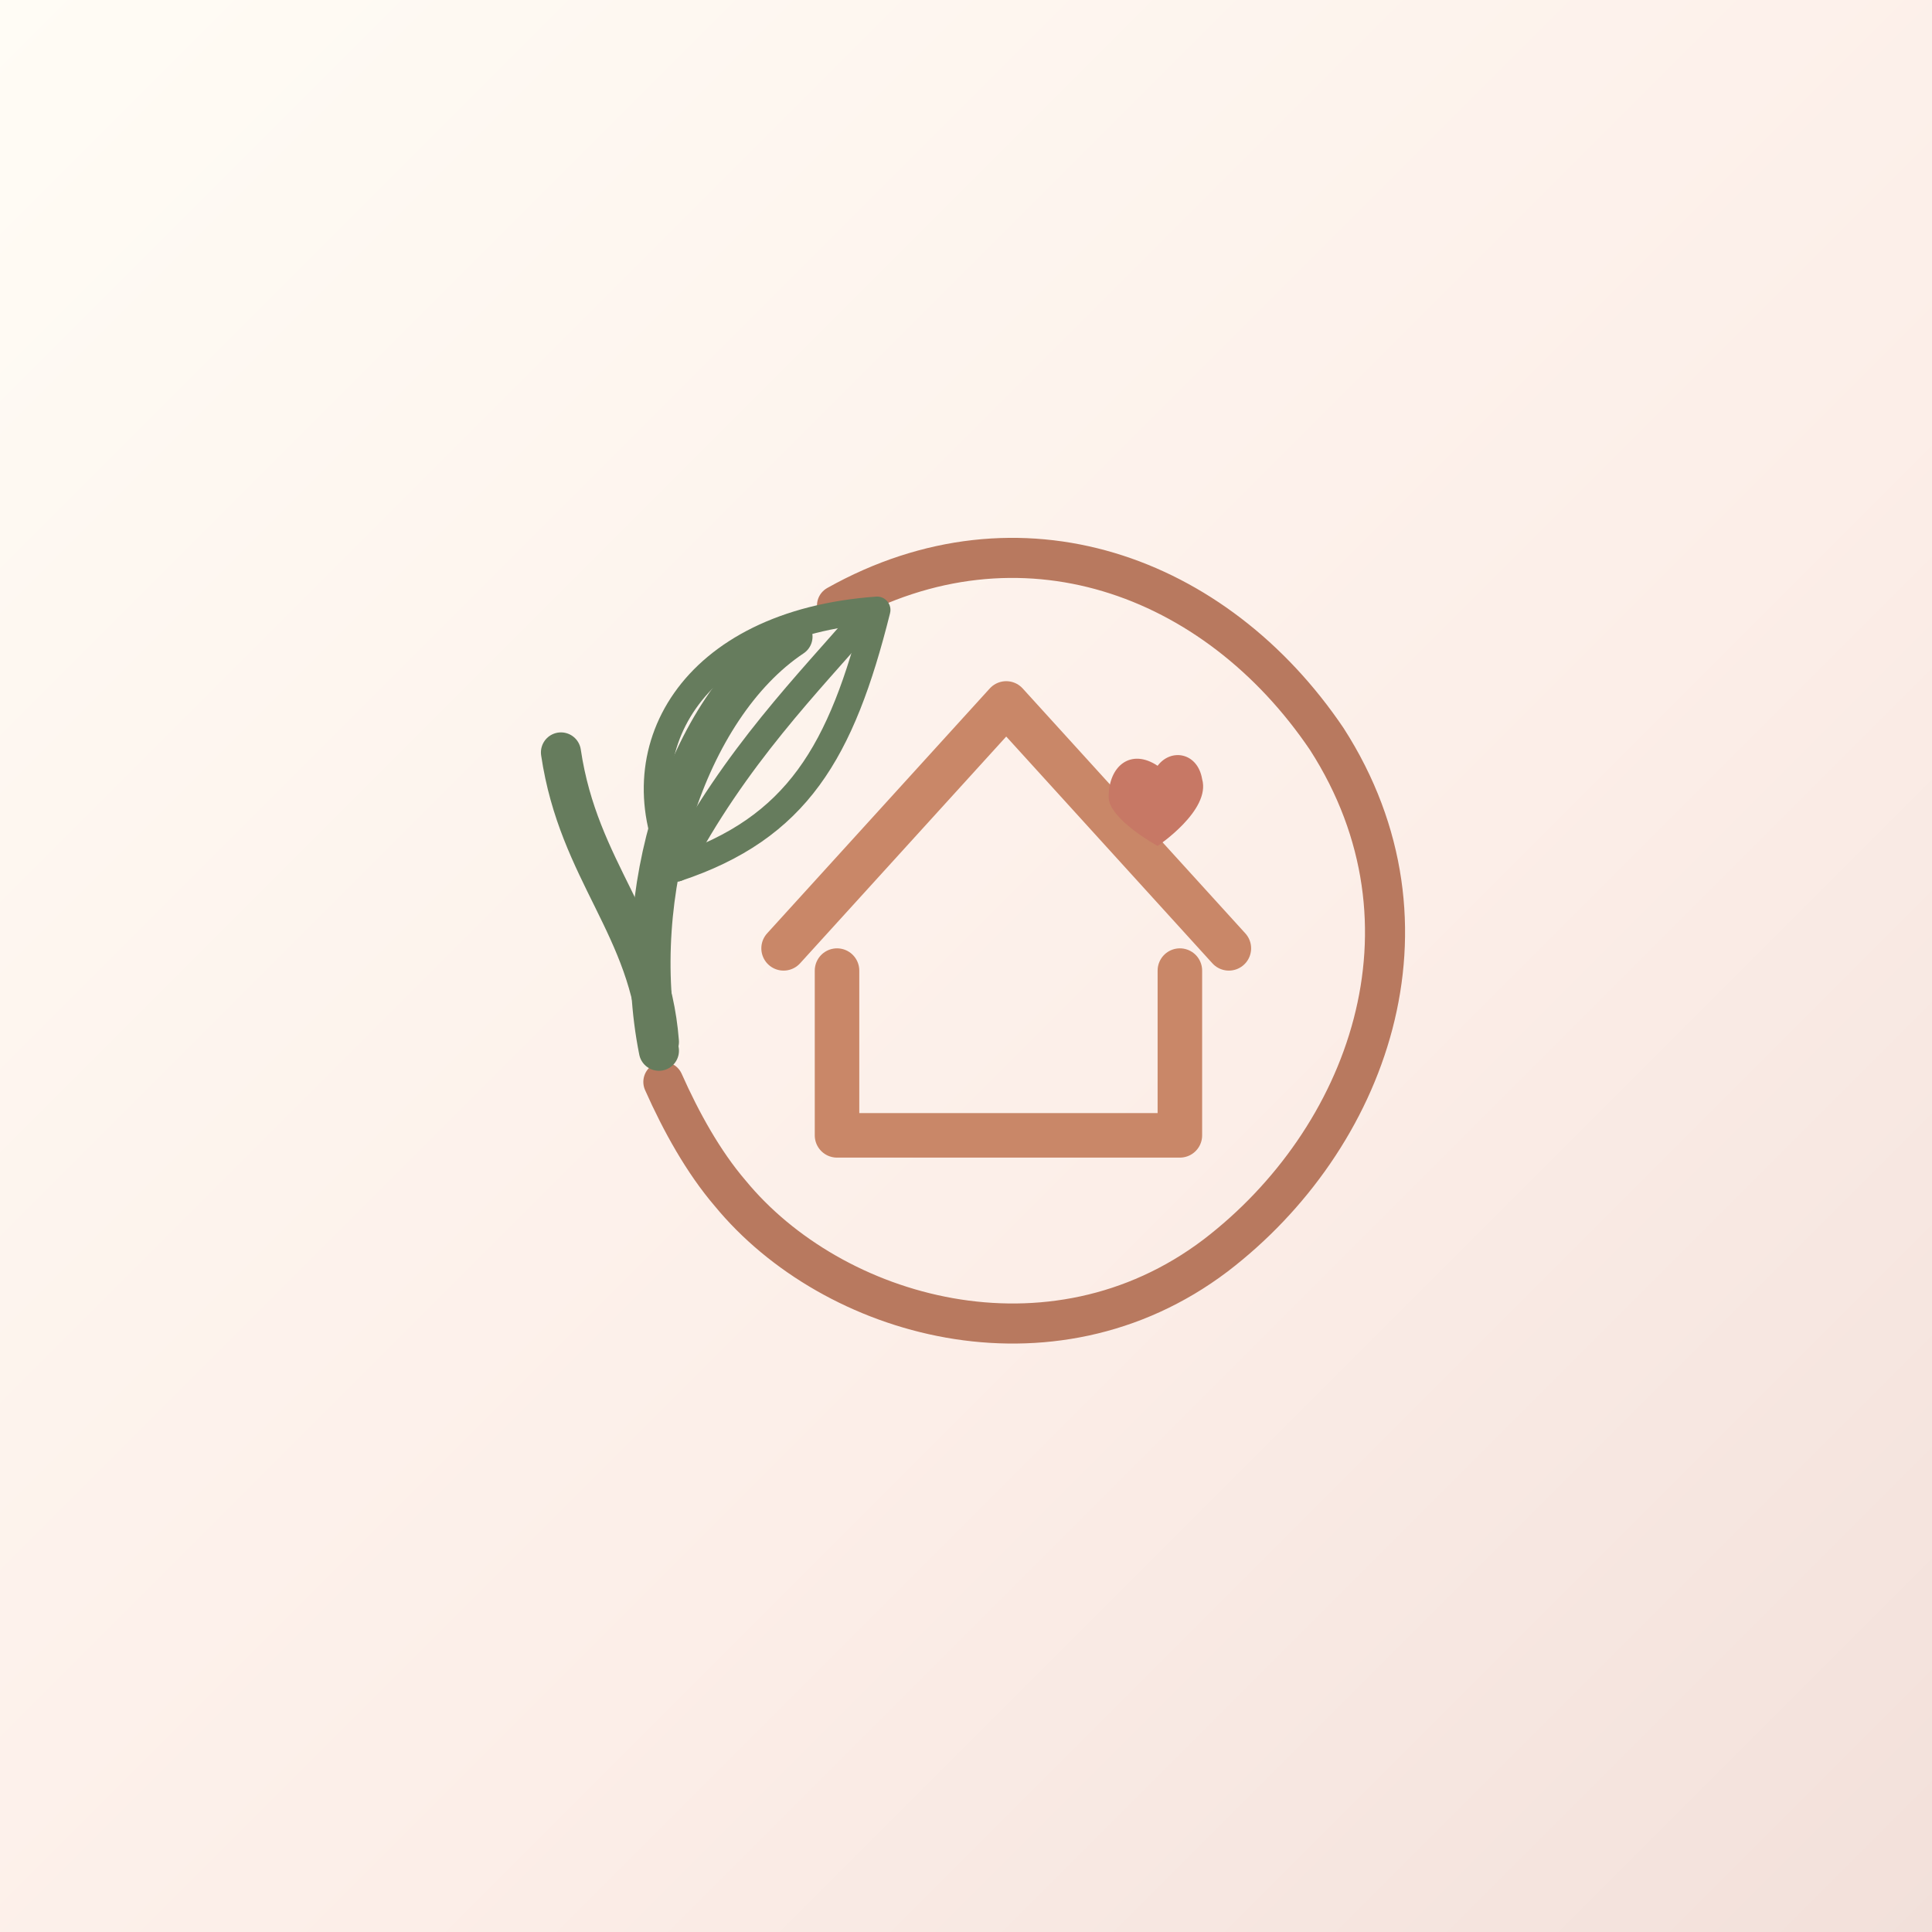
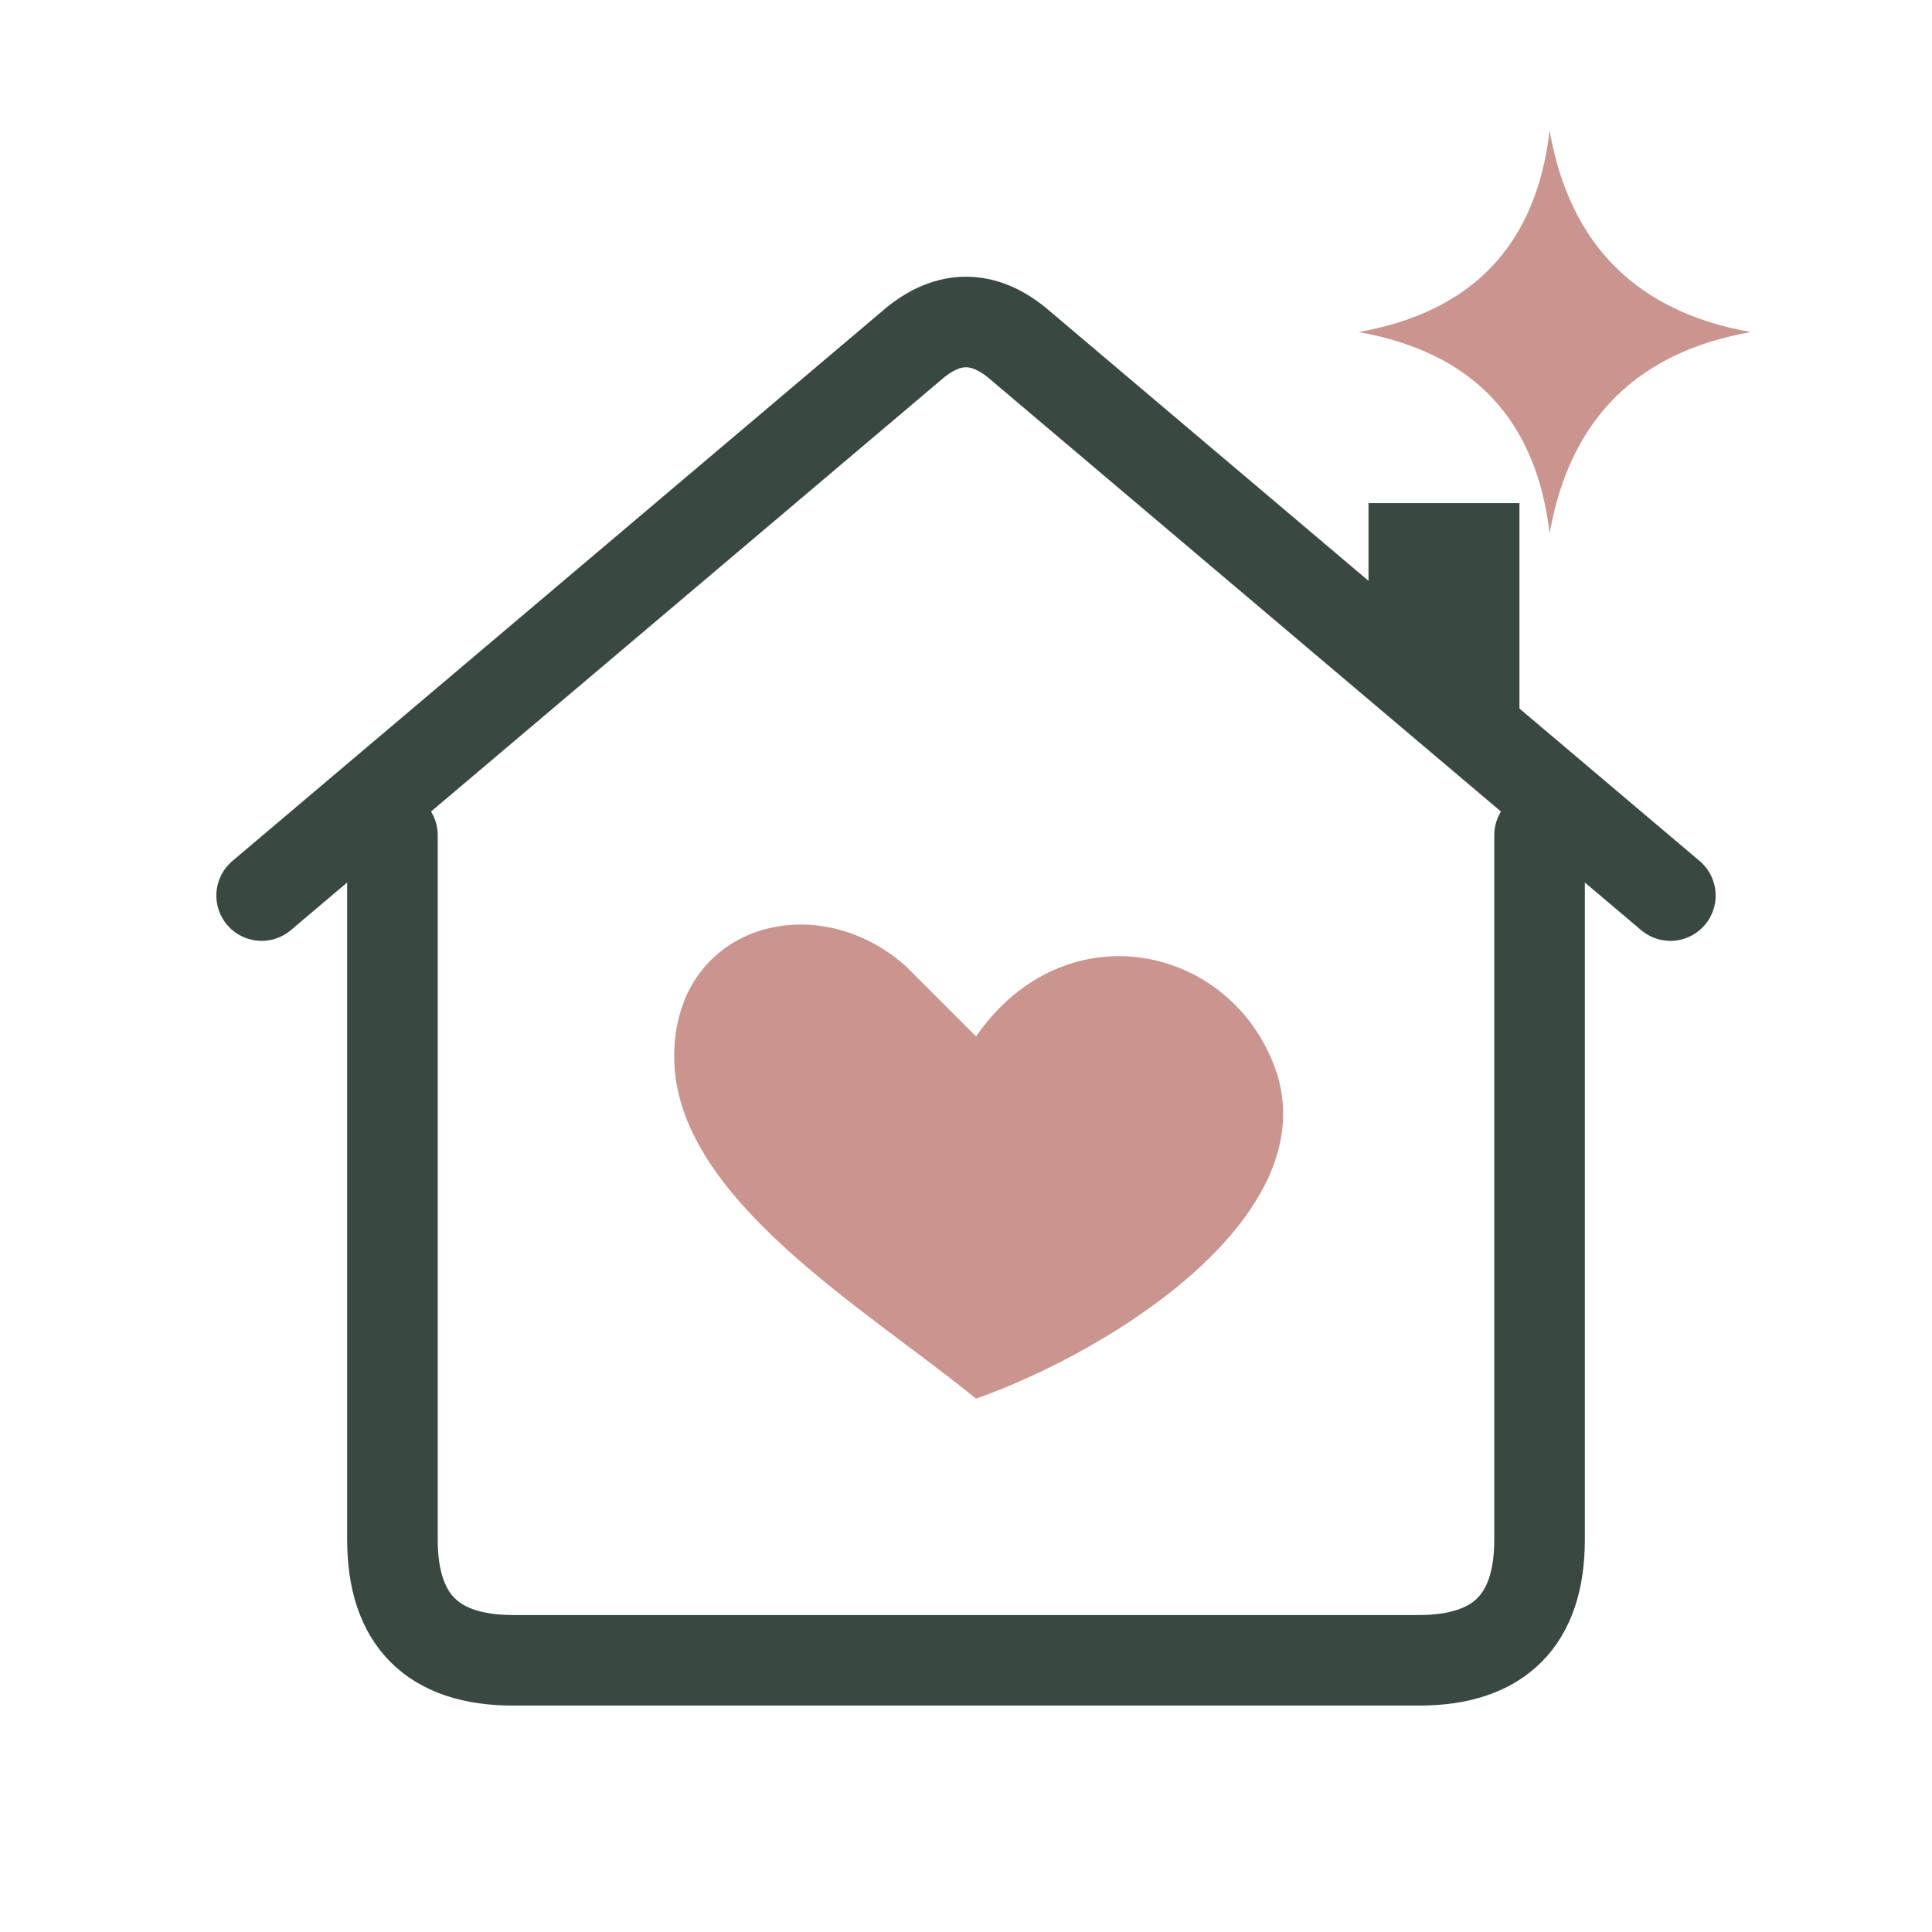
- <svg xmlns="http://www.w3.org/2000/svg" viewBox="0 0 512 512">
-   <defs>
-     <linearGradient id="soft" x1="0" y1="0" x2="1" y2="1">
-       <stop stop-color="#FFFCF5" />
-       <stop offset=".60" stop-color="#FCEEE8" />
-       <stop offset="1" stop-color="#F2E0DA" />
-     </linearGradient>
-   </defs>
-   <rect width="512" height="512" fill="url(#soft)" />
-   <g transform="translate(105 105) scale(1.18)">
-     <g fill="none" stroke="#B8795F" stroke-width="9" stroke-linecap="round" stroke-linejoin="round">
-       <path d="M99 47 C140 24 184 40 209 77 C236 119 218 167 184 193 C147 221 98 207 75 179 C69 172 64 163 60 154" />
-     </g>
-     <g fill="none" stroke="#C98768" stroke-width="10" stroke-linecap="round" stroke-linejoin="round">
-       <path d="M87 124 L137 69 L187 124" />
-       <path d="M99 129 V166 H176 V129" />
-     </g>
-     <g fill="#C77865">
-       <path d="M160 90 C160 83 165 79 171 83 C174 79 180 80 181 86 C183 93 171 101 171 101 C171 101 160 95 160 90 Z" />
-     </g>
-     <g fill="none" stroke="#667C5D" stroke-linecap="round" stroke-linejoin="round">
-       <g stroke-width="9">
-         <path d="M59 147 C52 112 65 70 89 54" />
-         <path d="M59 145 C57 119 41 107 37 80" />
-       </g>
-       <g stroke-width="6">
-         <path d="M63 106 C50 80 66 51 108 48 C100 80 90 97 63 106 Z" />
-         <path d="M63 106 C76 81 93 64 105 50" />
-       </g>
-     </g>
+ <svg xmlns="http://www.w3.org/2000/svg" viewBox="0 0 192 192" role="img" aria-label="CuraCasa">
+   <g fill="none" stroke="#394841" stroke-width="9" stroke-linecap="round" stroke-linejoin="round">
+     <path d="M26 89 91 34Q96 30 101 34L166 89" />
+     <path d="M39 83V153Q39 165 51 165H141Q153 165 153 153V83" />
  </g>
+   <path d="M136 65V50H151V79Z" fill="#394841" />
+   <path d="M97 139C86 130 67 119 67 105C67 92 81 88 90 96L97 103C106 90 123 94 127 107C131 121 111 134 97 139Z" fill="#C9958E" />
+   <path d="M154 13Q157 30 174 33Q157 36 154 53Q152 36 135 33Q152 30 154 13Z" fill="#C9958E" />
</svg>
